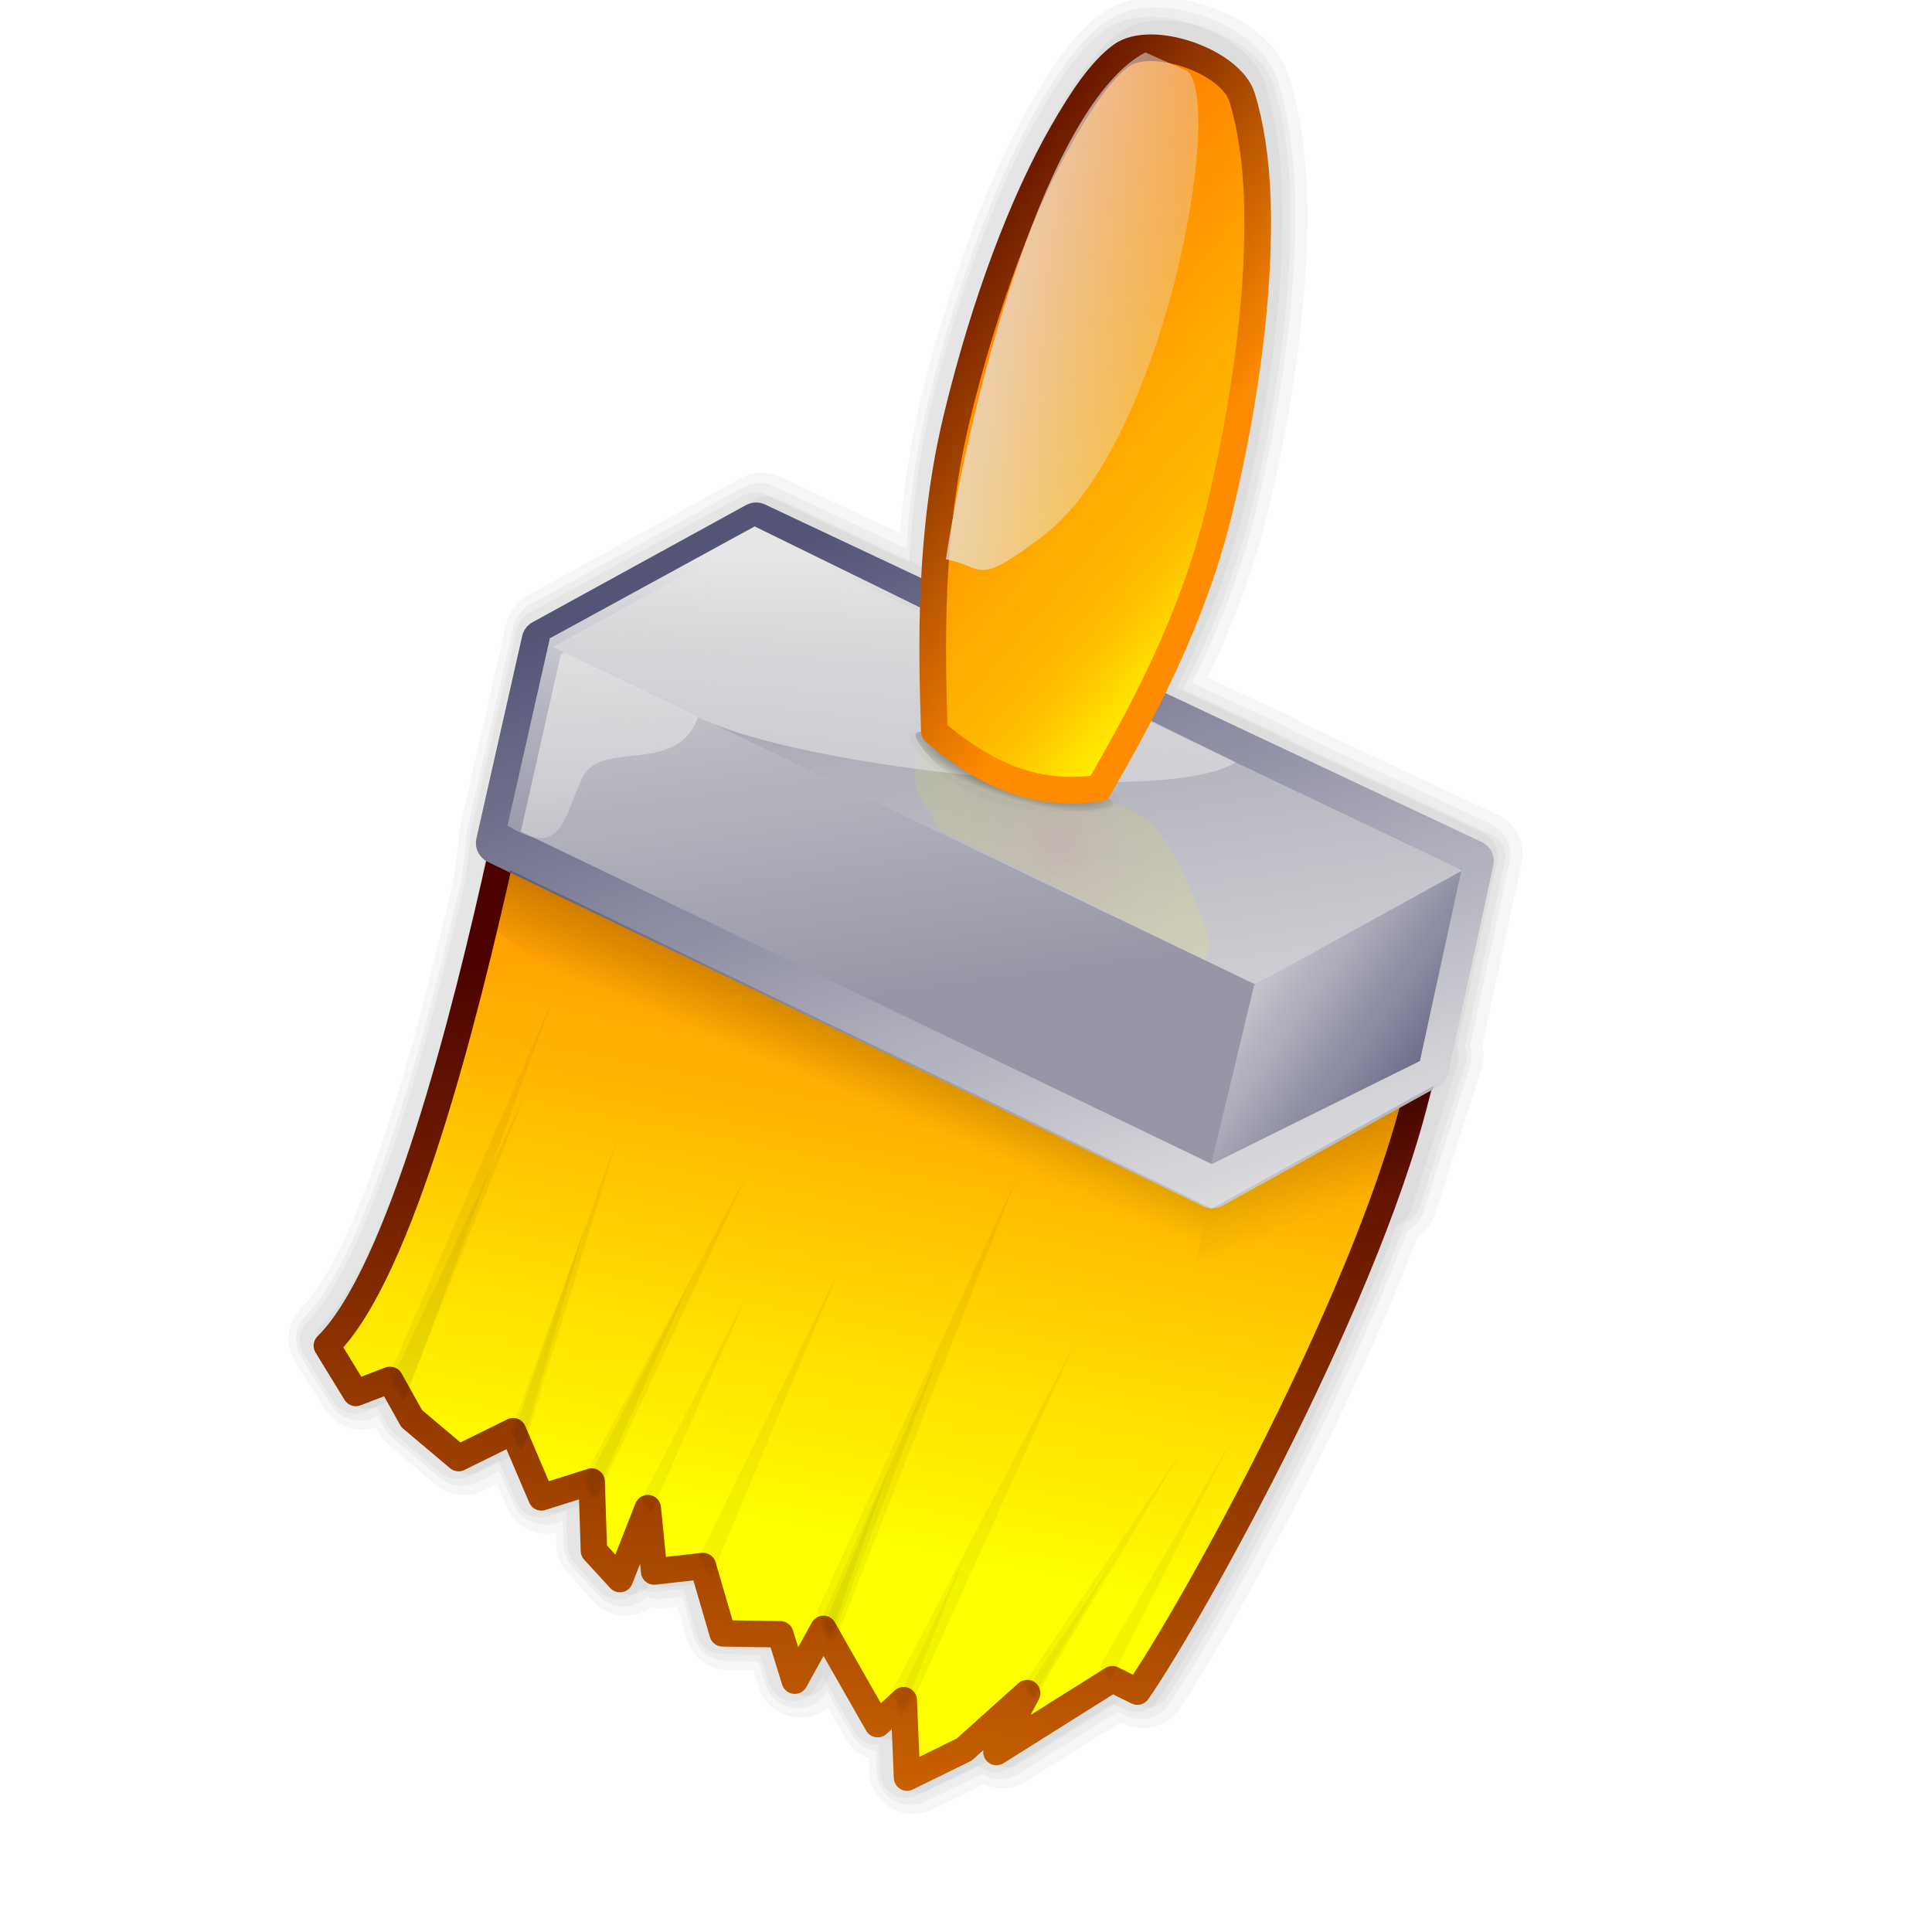
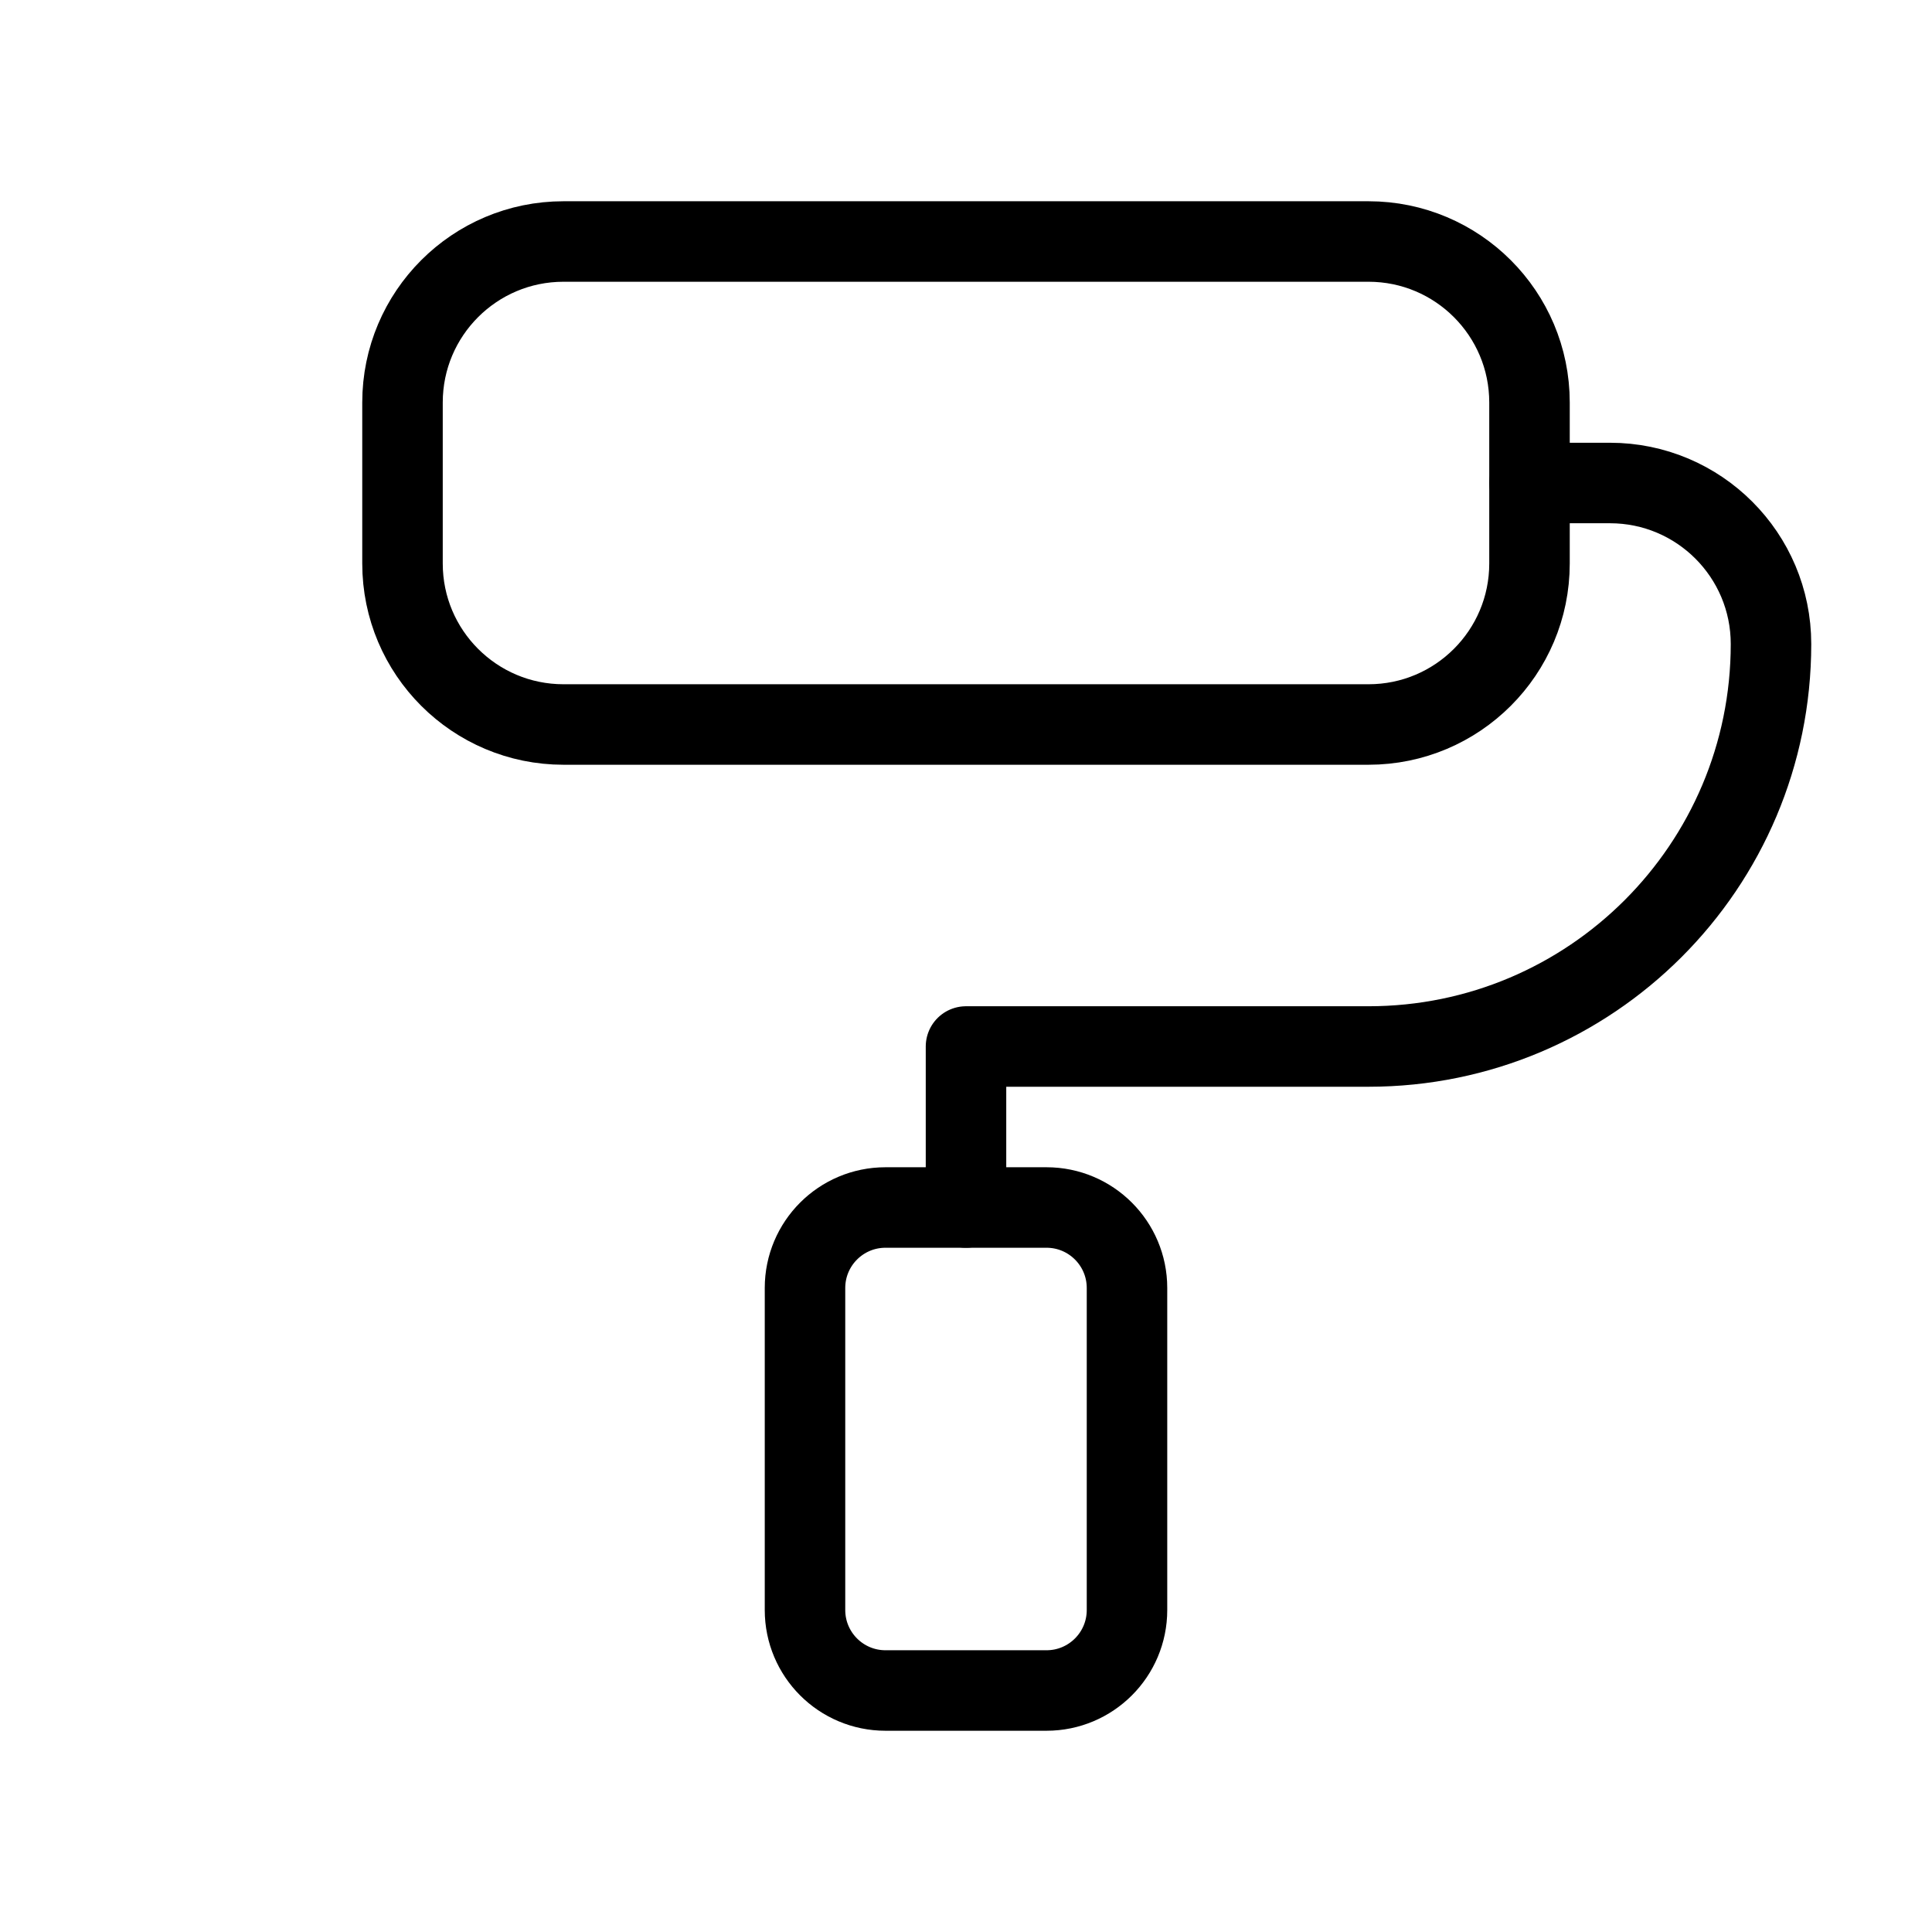
- <svg xmlns="http://www.w3.org/2000/svg" xmlns:xlink="http://www.w3.org/1999/xlink" width="64" height="64">
-   <linearGradient id="c">
-     <stop offset="0" />
-     <stop offset="1" stop-opacity="0" />
-   </linearGradient>
-   <linearGradient id="a">
-     <stop offset="0" stop-color="#e6e6e6" />
-     <stop offset="1" stop-color="#e6e6e6" stop-opacity="0" />
-   </linearGradient>
-   <linearGradient id="e" x1="33.332" x2="33.332" y1="10.305" y2="91.408" gradientUnits="userSpaceOnUse">
-     <stop offset="0" stop-color="#e6e6e6" />
-     <stop offset="1" stop-color="#545477" />
-   </linearGradient>
-   <linearGradient id="d">
-     <stop offset="0" stop-color="#e6e6e6" />
-     <stop offset="1" stop-color="#9696a6" />
-   </linearGradient>
-   <linearGradient id="b">
-     <stop offset="0" stop-color="#ff8b00" />
-     <stop offset="1" stop-color="#4d0200" />
-   </linearGradient>
-   <linearGradient id="s" x1="218.927" x2="280.95" y1="35.122" y2="79.265" gradientTransform="matrix(.15978 -.05480654 .06550999 .172518 -6.760011 11.2421)" gradientUnits="userSpaceOnUse" xlink:href="#a" />
-   <linearGradient id="q" x1="16.766" x2="50.005" y1="52.815" y2="98.57" gradientTransform="matrix(.158469 .05462662 -.111601 .462186 38.66842 -20.29144)" gradientUnits="userSpaceOnUse">
-     <stop offset="0" stop-color="#ff7d00" />
-     <stop offset=".746" stop-color="#ffbe00" />
-     <stop offset="1" stop-color="#ff0" />
-   </linearGradient>
-   <linearGradient id="r" x1="43.655" x2="9.268" y1="80.597" y2="41.066" gradientTransform="matrix(.152169 .05245538 -.11622 .481316 38.66842 -20.29144)" gradientUnits="userSpaceOnUse" xlink:href="#b" />
-   <linearGradient id="p" x1="66.375" x2="59.588" y1="87.975" y2="94.721" gradientTransform="matrix(.117253 -1.406692 .423959 1.195497 -4.039921 11.22312)" gradientUnits="userSpaceOnUse" xlink:href="#c" />
-   <linearGradient id="o" x1="33.73" x2="24.315" y1="25.615" y2="36.675" gradientTransform="matrix(.783969 -.27007 .296908 .83724 -4.03992 11.22312)" gradientUnits="userSpaceOnUse" xlink:href="#c" />
-   <radialGradient id="n" cx="131.229" cy="19.851" r="13.347" fx="131.311" fy="20.269" gradientTransform="matrix(.275035 .0910503 -.02384048 .08417708 -2.086178 11.64483)" gradientUnits="userSpaceOnUse" xlink:href="#c" />
-   <linearGradient id="m" x1="52.987" x2="89.495" y1="210.483" y2="374.57" gradientTransform="matrix(.275611 .02606714 -.0179465 .08252123 15.04372 -.270484)" gradientUnits="userSpaceOnUse" xlink:href="#a" />
-   <radialGradient id="l" cx="43.058" cy="27.18" r="5.187" gradientTransform="matrix(.764112 -.183678 .22799 .909134 -4.039921 11.22312)" gradientUnits="userSpaceOnUse">
-     <stop offset="0" stop-color="#ff7d00" />
-     <stop offset=".254" stop-color="#ffbe00" />
-     <stop offset="1" stop-color="#ff0" />
-   </radialGradient>
-   <linearGradient id="k" x1="163.691" x2="40.448" y1="378.028" y2="177.924" gradientTransform="matrix(.232774 .02201535 -.02124904 .09770729 15.04372 -.270484)" gradientUnits="userSpaceOnUse" xlink:href="#d" />
-   <linearGradient id="j" x1="290.28" x2="350.72" y1="124.522" y2="175.206" gradientTransform="matrix(.111878 .01058137 -.04421023 .20329 15.04372 -.270484)" gradientUnits="userSpaceOnUse" xlink:href="#e" />
-   <linearGradient id="h" x1="56.118" x2="113.129" y1="107.502" y2="260.718" gradientTransform="matrix(.189466 .01791926 -.02610632 .120041 15.04372 -.270481)" gradientUnits="userSpaceOnUse" xlink:href="#d" />
-   <linearGradient id="i" x1="46.488" x2="24.291" y1="38.46" y2="9.93" gradientTransform="matrix(1.085065 .102623 -.14951 .687472 -4.263307 10.70388)" gradientUnits="userSpaceOnUse" xlink:href="#e" />
-   <linearGradient id="f" x1="212.074" x2="225.347" y1="203.832" y2="79.477" gradientTransform="matrix(.183675 .01737175 -.03614585 .166205 -6.814903 12.99139)" gradientUnits="userSpaceOnUse">
-     <stop offset="0" stop-color="#ff0" />
-     <stop offset="1" stop-color="#ff8c00" />
-   </linearGradient>
-   <linearGradient id="g" x1="45.889" x2="46.078" y1="68.309" y2="22.841" gradientTransform="matrix(.893069 .0844665 -.175752 .808126 -4.039921 11.22312)" gradientUnits="userSpaceOnUse" xlink:href="#b" />
-   <path fill="none" stroke="#000" stroke-linejoin="round" stroke-opacity=".039" stroke-width="2.893" d="m38.329 1.356c-.393-.002-.745.084-.993.266-.672.495-1.302 1.41-1.955 2.548-1.305 2.276-2.56 5.615-3.487 9.452-.529 2.192-.687 4.296-.741 6.276l-5.915-2.789-7.059 3.884-1.525 6.71.006.026-.177 1.519c-1.253 5.495-3.204 12.856-5.474 15.097l.979 1.569 1.119-.433.711 1.278 1.558 1.321 1.758-.887.059.123-.013.058.267.51.013-.058.664 1.536 1.474-.464.006.026-.033.09.241.407.065 1.707.85.944.916-2.353.222 2.107 1.63-.173.642 2.225 1.905.034.467 1.528.907-1.612.229.355.033-.09.046.071.307.555 1.24 2.163.593-.525.183.284.066-.18.033.019.097 2.164 1.889-.919 2.077-1.839-1 1.908 3.761-2.353.072-.045.826.403c1.386-1.984 5.539-9.409 7.934-15.853l.369-.198 1.53-4.798-.171.096 1.459-6.749-6.892-3.238c.009-.006.043-.007.053-.013l-3.6-1.678-.505-.234c.974-1.884 1.936-3.98 2.549-6.519.926-3.837 1.346-7.471 1.256-10.228-.045-1.378-.252-2.534-.519-3.403-.276-.898-1.823-1.625-3.003-1.63z" />
-   <path fill="none" stroke="#000" stroke-linejoin="round" stroke-opacity=".039" stroke-width="1.428" d="m38.502 1.394c-.393-.002-.745.084-.993.266-.672.495-1.302 1.41-1.955 2.548-1.305 2.276-2.56 5.615-3.487 9.452-.529 2.192-.687 4.296-.741 6.276l-5.915-2.789-7.059 3.884-1.525 6.71.006.026-.177 1.519c-1.253 5.495-3.204 12.856-5.474 15.097l.979 1.569 1.119-.433.711 1.278 1.558 1.321 1.758-.887.059.123-.013.058.267.51.013-.058.664 1.536 1.474-.464.006.026-.033.09.241.407.065 1.707.85.944.916-2.353.222 2.107 1.63-.173.642 2.225 1.905.034.467 1.528.907-1.612.229.355.033-.09.046.071.307.555 1.24 2.163.593-.525.183.284.066-.18.033.019.097 2.164 1.889-.919 2.077-1.839-1 1.908 3.761-2.353.072-.045.826.403c1.386-1.984 5.539-9.409 7.934-15.853l.369-.198 1.53-4.798-.171.096 1.459-6.749-6.892-3.238c.009-.006.043-.007.053-.013l-3.6-1.678-.505-.234c.974-1.884 1.936-3.98 2.549-6.519.926-3.837 1.346-7.471 1.256-10.228-.045-1.378-.252-2.534-.519-3.403-.276-.898-1.823-1.625-3.003-1.63z" />
-   <path fill="none" stroke="#000" stroke-linejoin="round" stroke-opacity=".039" stroke-width="2.252" d="m38.252 1.375c-.393-.002-.745.084-.993.266-.672.495-1.302 1.41-1.955 2.548-1.305 2.276-2.56 5.615-3.487 9.452-.529 2.192-.687 4.296-.741 6.276l-5.915-2.789-7.059 3.884-1.525 6.71.006.026-.177 1.519c-1.253 5.495-3.204 12.856-5.474 15.097l.979 1.569 1.119-.433.711 1.278 1.558 1.321 1.758-.887.059.123-.013.058.267.51.013-.058.664 1.536 1.474-.464.006.026-.033.09.241.407.065 1.707.85.944.916-2.353.222 2.107 1.63-.173.642 2.225 1.905.034.467 1.528.907-1.612.229.355.033-.09.046.071.307.555 1.24 2.163.593-.525.183.284.066-.18.033.019.097 2.164 1.889-.919 2.077-1.839-1 1.908 3.761-2.353.072-.045.826.403c1.386-1.984 5.539-9.409 7.934-15.853l.369-.198 1.53-4.798-.171.096 1.459-6.749-6.892-3.238c.009-.006.043-.007.053-.013l-3.6-1.678-.505-.234c.974-1.884 1.936-3.98 2.549-6.519.926-3.837 1.346-7.471 1.256-10.228-.045-1.378-.252-2.534-.519-3.403-.276-.898-1.823-1.625-3.003-1.63z" />
-   <path fill="none" stroke="#000" stroke-linejoin="round" stroke-opacity=".039" stroke-width="1.703" d="m38.098 1.412c-.393-.002-.745.084-.993.266-.672.495-1.302 1.41-1.955 2.548-1.305 2.276-2.56 5.615-3.487 9.452-.529 2.192-.687 4.296-.741 6.276l-5.915-2.789-7.059 3.884-1.525 6.71.006.026-.177 1.519c-1.253 5.495-3.204 12.856-5.474 15.097l.979 1.569 1.119-.433.711 1.278 1.558 1.321 1.758-.887.059.123-.013.058.267.51.013-.058.664 1.536 1.474-.464.006.026-.033.09.241.407.065 1.707.85.944.916-2.353.222 2.107 1.63-.173.642 2.225 1.905.034.467 1.528.907-1.612.229.355.033-.09.046.071.307.555 1.24 2.163.593-.525.183.284.066-.18.033.019.097 2.164 1.889-.919 2.077-1.839-1 1.908 3.761-2.353.072-.045.826.403c1.386-1.984 5.539-9.409 7.934-15.853l.369-.198 1.53-4.798-.171.096 1.459-6.749-6.892-3.238c.009-.006.043-.007.053-.013l-3.6-1.678-.505-.234c.974-1.884 1.936-3.98 2.549-6.519.926-3.837 1.346-7.471 1.256-10.228-.045-1.378-.252-2.534-.519-3.403-.276-.898-1.823-1.625-3.003-1.63z" />
-   <path fill="none" stroke="#000" stroke-width=".054" d="m16.606 27.87 23.52 11.457 6.984-3.873" />
-   <path fill="url(#f)" fill-rule="evenodd" stroke="url(#g)" stroke-linejoin="round" stroke-width=".875" d="m16.625 28.201c7.826 3.744 15.652 7.487 23.478 11.231 2.321-1.257 4.641-2.514 6.962-3.771-1.498 6.889-7.662 17.907-9.388 20.377l-.83-.412-3.839 2.413 1.018-1.954-2.085 1.871-1.895.929-.108-2.565-.866.794-1.236-2.167-.56-.989-.949 1.717-.477-1.537-1.913-.031-.651-2.231-1.617.183-.21-2.101-.924 2.351-.861-.939-.074-2.292-1.666.525-.936-2.193-1.808.892-1.554-1.311-.715-1.281-1.135.434-.959-1.567c2.436-2.406 4.573-10.83 5.795-16.376z" />
-   <path fill="url(#h)" stroke="url(#i)" stroke-linecap="round" stroke-linejoin="round" stroke-width="1.384" d="m25.047 17.338-7.074 3.882-1.516 6.706 23.701 11.411 7.14-3.944 1.494-6.872z" />
-   <g fill-rule="evenodd">
-     <path fill="url(#j)" d="m48.429 28.748-1.392 6.399-6.918 3.426 1.426-5.936z" />
-     <path fill="url(#k)" d="m18.318 21.431 23.269 11.181 6.86-3.781-23.374-11.117z" />
-     <path fill="url(#l)" d="m36.286 26.25c.709.443 1.519.581 2.128 1.328.609.747 1.265 2.443 1.525 3.153.26.711.023.741.034 1.112-2.948-1.451-5.896-2.903-8.844-4.354-.267-.522-.714-1.002-.801-1.567-.087-.566.184-1.218.276-1.826 1.894.718 3.787 1.436 5.681 2.154z" opacity=".1" />
-     <path fill="url(#m)" d="m25 17.438-6.75 3.688h-.031l-1.406 6.219c1.775 1.115 1.836-.191 2.469-1.562.617-1.336 3.128-.042 3.844-2.031 3.383 1.702 15.418 2.999 17.812 1.5z" />
-     <path fill="url(#n)" d="m30.395 24.256c1.974-.446 5.325.998 6.47 2.331.28.327-1.777.646-3.498.137-1.808-.534-3.386-2.375-2.972-2.468z" />
-     <path fill-opacity=".026" d="m30.19 24.316c2.131-.504 5.673.829 6.854 2.12.289.316-1.926.696-3.753.243-1.92-.475-3.548-2.257-3.101-2.363z" />
-     <path fill="url(#o)" d="m16.893 28.819 23.208 11.19-1.965 6.907-21.703-16.088z" />
-     <path fill="url(#p)" d="m40.091 40.062 7.414-4.1-1.541 4.006-7.07 4.015z" />
-   </g>
-   <path fill="url(#q)" stroke="url(#r)" stroke-linecap="round" stroke-linejoin="round" stroke-width=".883" d="m40.407 16.844c-.926 3.837-2.699 6.99-4.005 9.266-1.842.26-3.518-.226-5.45-1.879-.09-2.757-.185-6.554.742-10.391.926-3.837 2.197-7.163 3.502-9.439.653-1.138 1.273-2.063 1.945-2.558.991-.73 3.636.182 4.004 1.38.267.868.461 2.024.506 3.402.09 2.757-.317 6.381-1.244 10.217z" />
-   <g fill-rule="evenodd">
-     <path fill="url(#s)" d="m37.942 1.736c.469.209.938.419 1.407.628 1.205 1.229-.816 12.36-4.78 15.375-2.309 1.756-1.915 1.03-3.235.789.852-5.575 3.375-15.099 6.607-16.792z" />
-     <g fill-opacity=".048">
-       <path d="m12.949 45.78 4.454-9.551-4.05 10.189z" />
-       <path d="m12.892 45.551 5.477-12.59-4.955 13.441z" />
-       <path d="m16.979 47.613 2.411-7.021-2.138 7.514z" />
-       <path d="m16.93 47.415 3.523-9.704-3.141 10.38z" />
-       <path d="m19.307 49.004 5.481-10.175-5.029 10.834z" />
-       <path d="m19.365 49.236 3.537-6.864-3.236 7.313z" />
-       <path d="m21.265 49.654 3.537-6.864-3.236 7.313z" />
-       <path d="m23.145 51.618 4.649-9.547-4.239 10.179z" />
-       <path d="m27.06 53.381 6.674-14.488-6.063 15.457z" />
-       <path d="m27.159 53.776 3.988-9.011-3.612 9.618z" />
-       <path d="m27.225 54.039 2.224-5.366-2.005 5.732z" />
-       <path d="m29.521 56.076 6.042-11.497-5.535 12.246z" />
-       <path d="m29.636 56.536 2.325-4.967-2.114 5.298z" />
-       <path d="m33.971 56.025 2.901-4.295-2.693 4.557z" />
-       <path d="m33.912 55.792 5.211-7.694-4.838 8.163z" />
-       <path d="m36.438 55.185 4.369-7.492-4.026 7.968z" />
-     </g>
-   </g>
+ <svg xmlns="http://www.w3.org/2000/svg" class="icon icon-tabler icon-tabler-paint" width="100" height="100" viewBox="0 0 24 24" stroke-width="1" stroke="#000000" fill="none" stroke-linecap="round" stroke-linejoin="round">
+   <path stroke="none" d="M0 0h24v24H0z" fill="none" />
+   <rect x="5" y="3" width="14" height="6" rx="2" />
+   <path d="M19 6h1a2 2 0 0 1 2 2a5 5 0 0 1 -5 5l-5 0v2" />
+   <rect x="10" y="15" width="4" height="6" rx="1" />
</svg>
